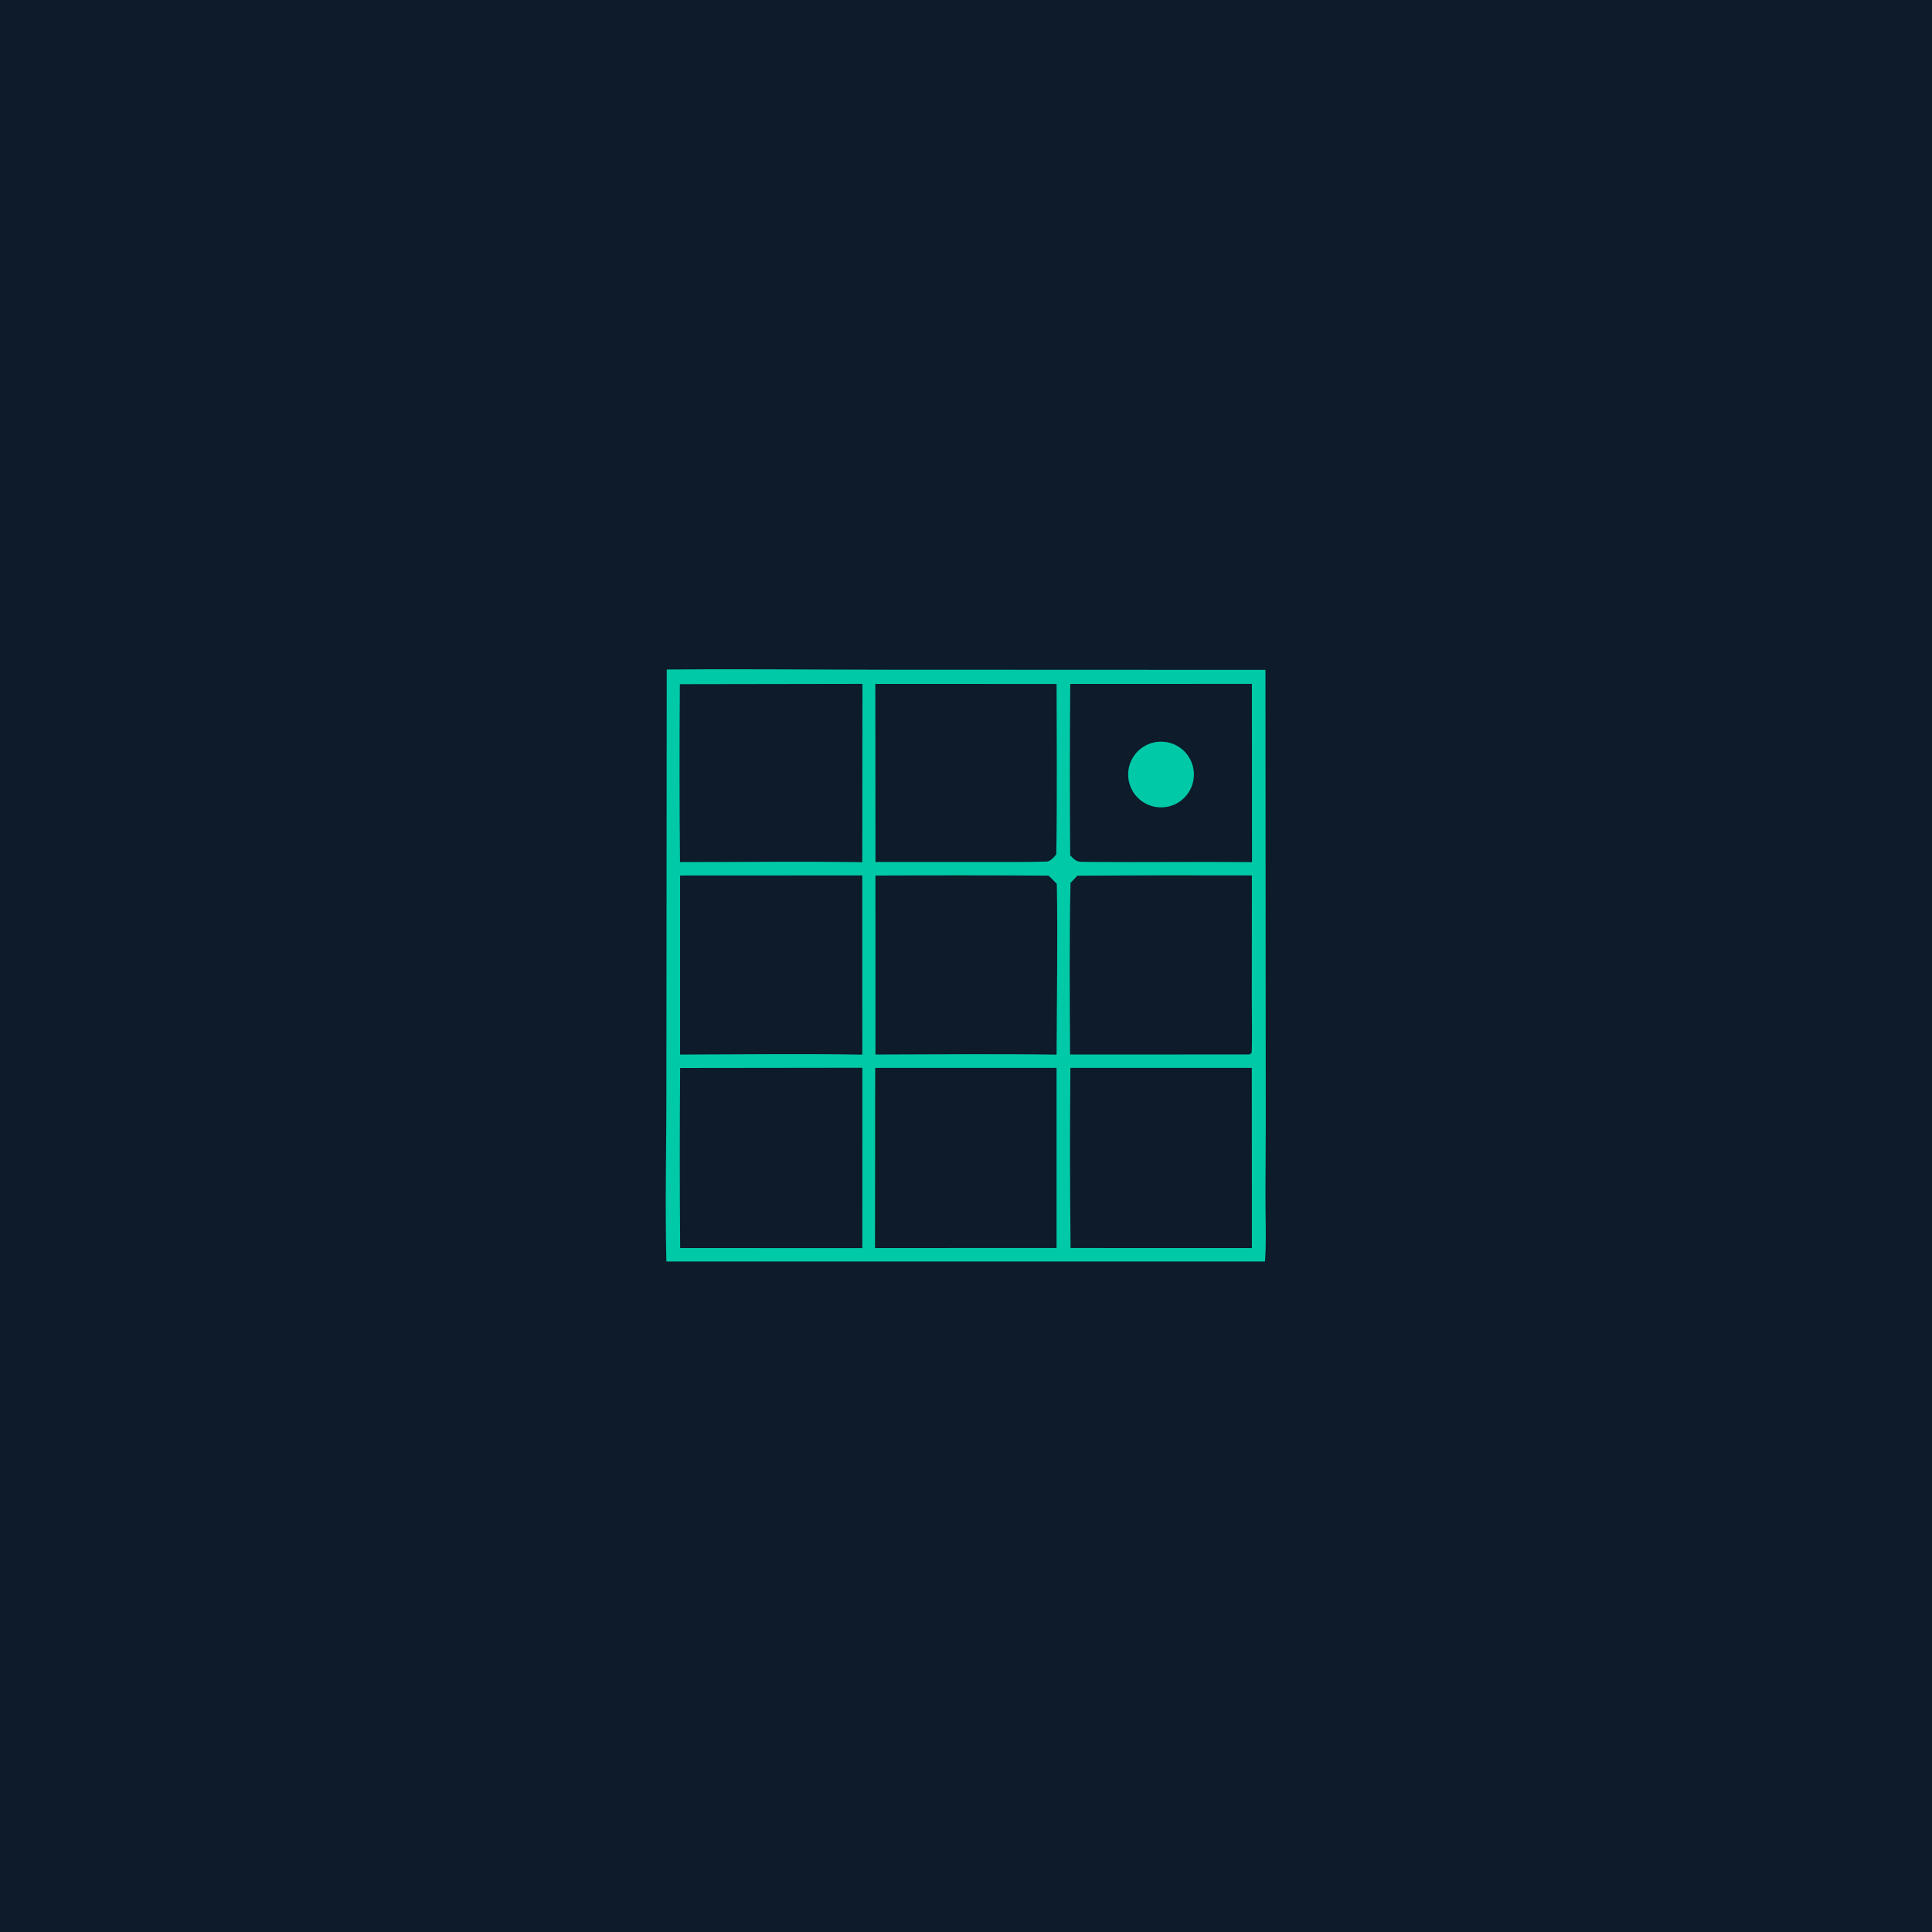
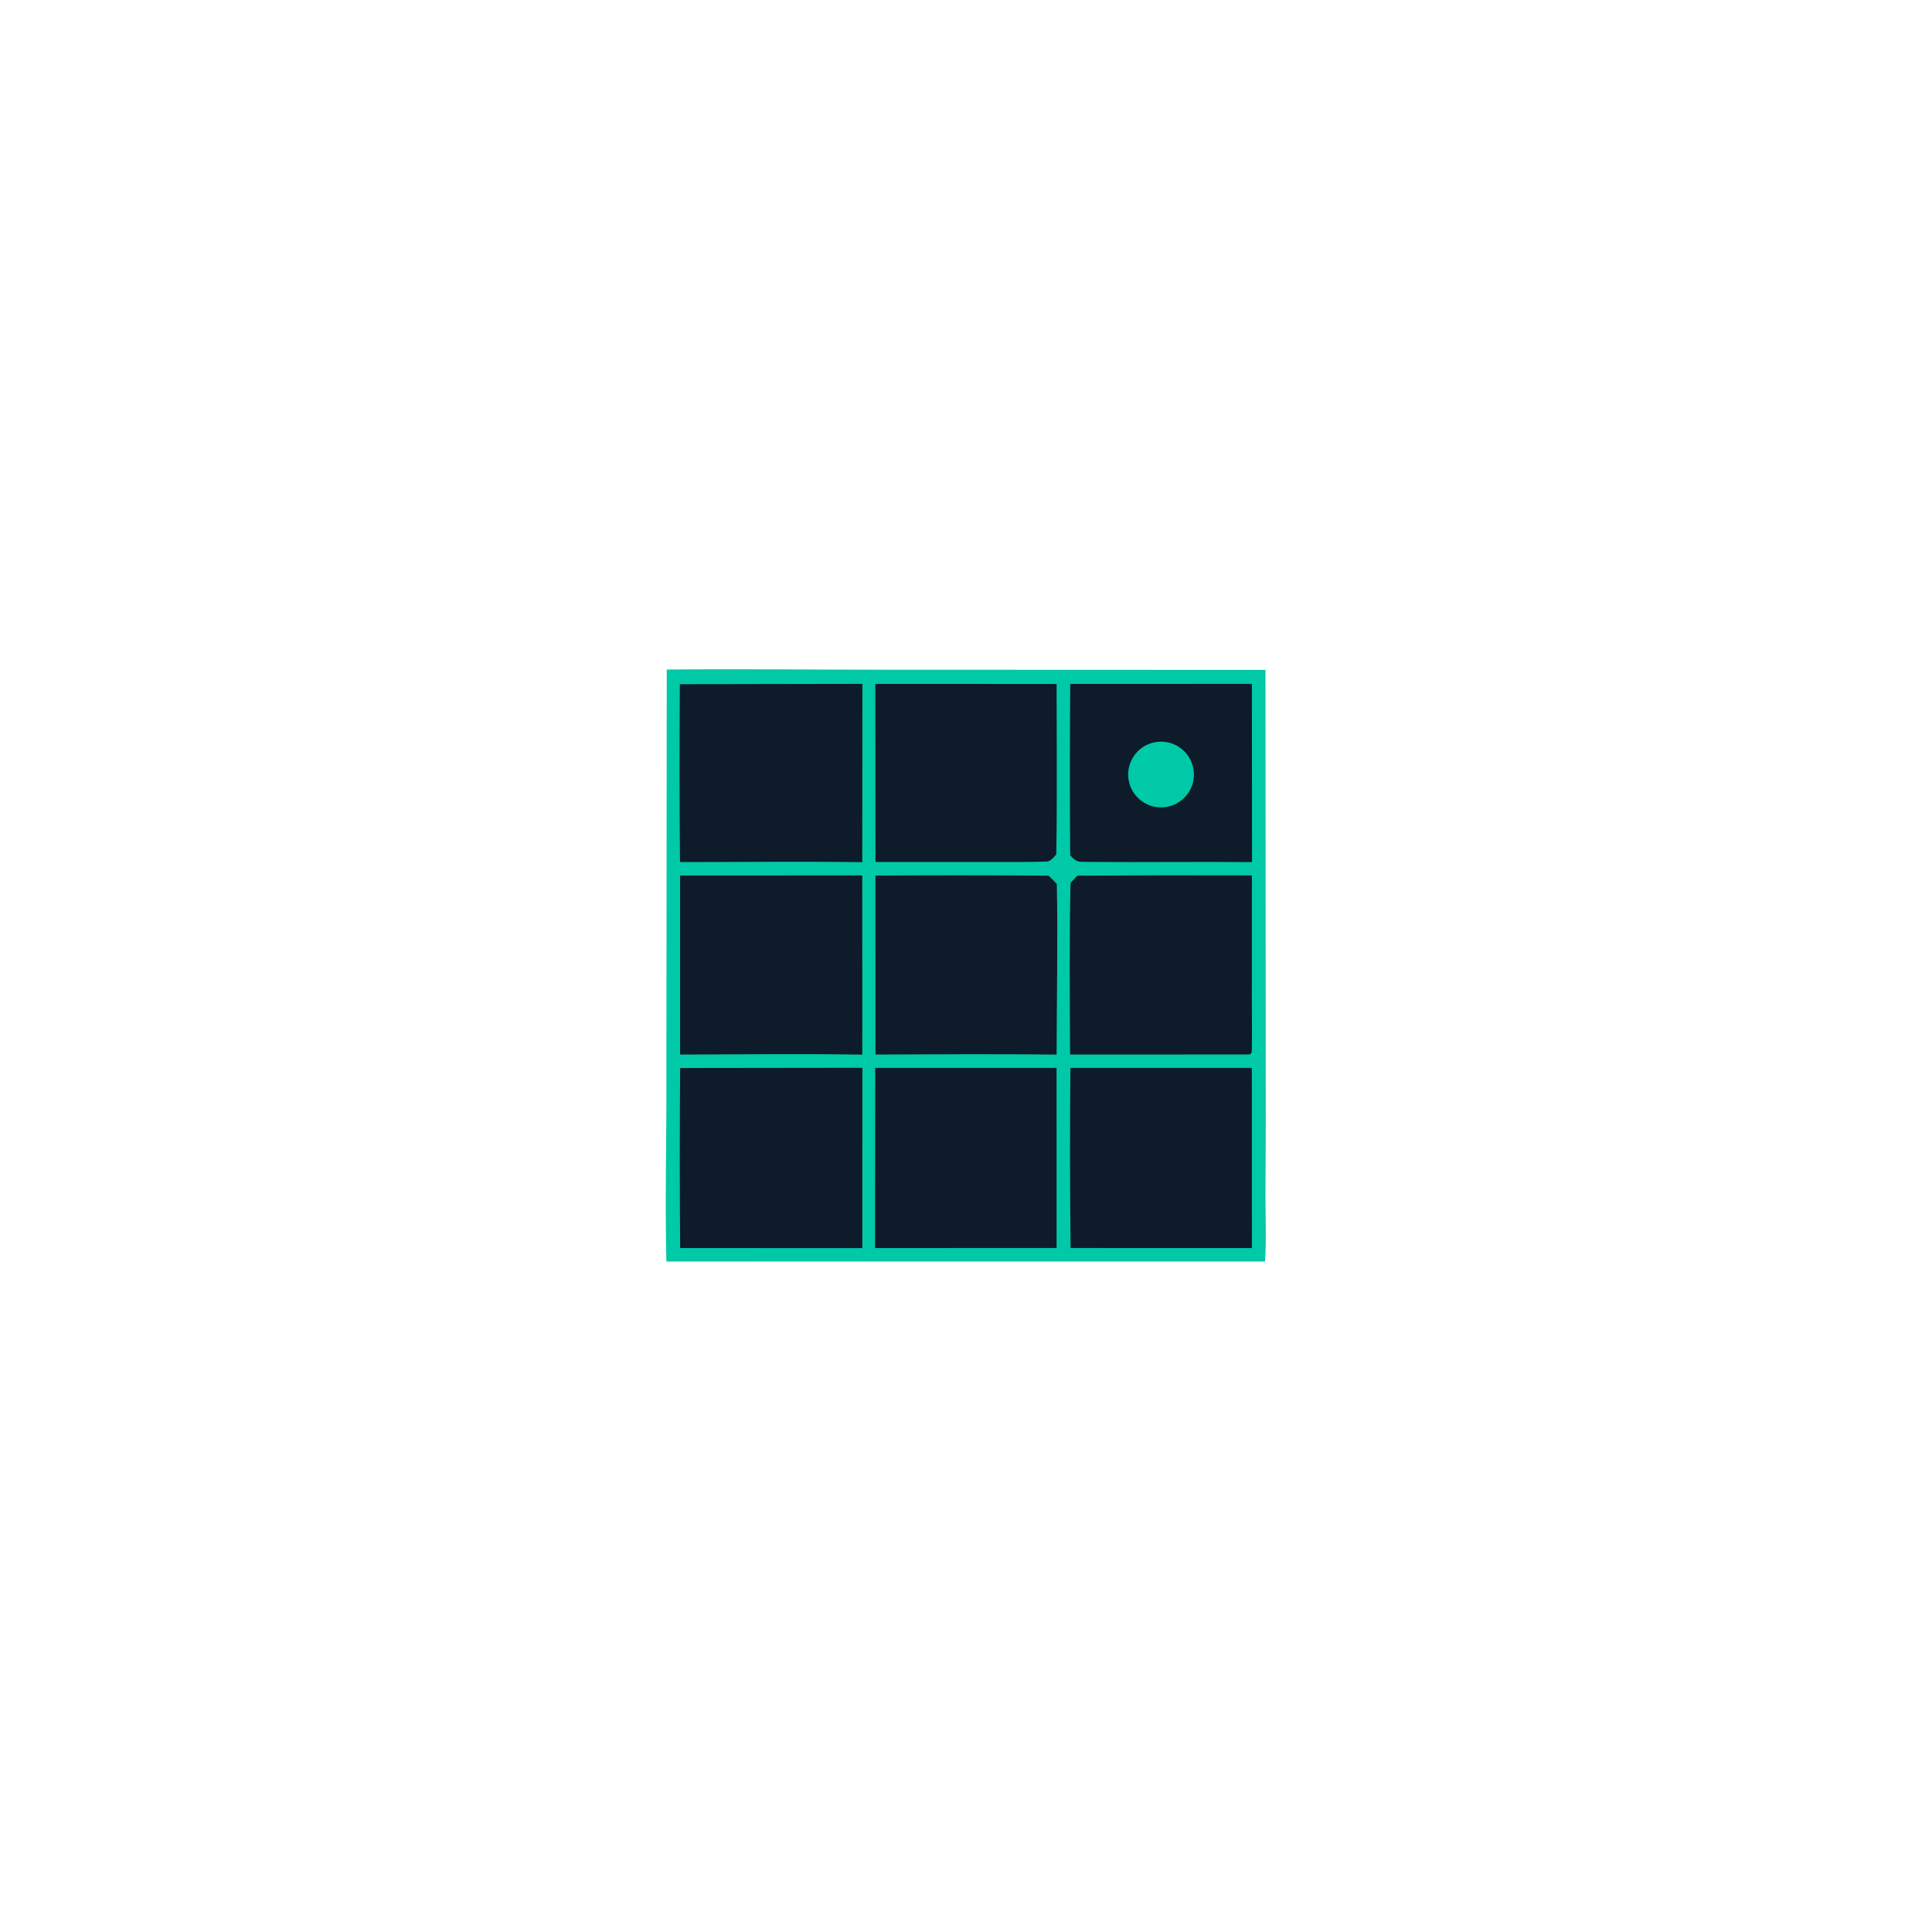
<svg xmlns="http://www.w3.org/2000/svg" version="1.1" style="display: block;" viewBox="0 0 2048 2048" width="1024" height="1024" preserveAspectRatio="none">
-   <path transform="translate(0,0)" fill="rgb(13,27,42)" d="M 0 0 L 2048 0 L 2048 2048 L 0 2048 L 0 0 z" />
  <path transform="translate(0,0)" fill="rgb(0,201,167)" d="M 706.771 709.749 C 783.87 709.009 862.26 709.888 939.514 709.949 L 1341.45 710.102 L 1341.71 1117.54 C 1341.87 1167.1 1341.79 1216.66 1341.44 1266.22 C 1341.35 1285.98 1342.53 1319.02 1340.93 1337.26 L 706.398 1337.27 C 704.843 1277.11 706.553 1210.71 706.389 1149.95 L 706.771 709.749 z" />
  <path transform="translate(0,0)" fill="rgb(13,27,42)" d="M 720.985 1132.13 L 914.13 1131.9 L 914.087 1323.08 L 720.999 1323 C 720.476 1259.38 720.471 1195.75 720.985 1132.13 z" />
  <path transform="translate(0,0)" fill="rgb(13,27,42)" d="M 1134.66 1132.05 L 1326.98 1132.03 L 1327.06 1323.03 L 1134.86 1322.97 C 1134.15 1259.33 1134.08 1195.69 1134.66 1132.05 z" />
  <path transform="translate(0,0)" fill="rgb(13,27,42)" d="M 927.755 1132.02 L 1120 1132.03 L 1120.01 1322.95 L 927.556 1323 L 927.755 1132.02 z" />
  <path transform="translate(0,0)" fill="rgb(13,27,42)" d="M 720.941 928.075 L 914.037 927.978 L 914.065 1117.96 C 850.901 1116.89 784.203 1117.69 720.927 1117.88 L 720.941 928.075 z" />
  <path transform="translate(0,0)" fill="rgb(13,27,42)" d="M 1141.96 928.253 C 1203.66 927.848 1265.35 927.753 1327.05 927.969 L 1326.98 1060.93 C 1326.97 1068.97 1327.5 1111.28 1326.75 1116.05 C 1324.24 1118.42 1324.83 1117.63 1320.25 1117.77 L 1134.35 1117.85 C 1133.99 1058.24 1133.5 995.306 1134.78 935.855 C 1137.34 933.476 1139.61 930.841 1141.96 928.253 z" />
  <path transform="translate(0,0)" fill="rgb(13,27,42)" d="M 720.682 725.261 L 914.189 724.943 L 914.03 913.939 C 850.278 913.031 784.74 913.84 720.824 913.811 C 720.248 850.962 720.201 788.11 720.682 725.261 z" />
  <path transform="translate(0,0)" fill="rgb(13,27,42)" d="M 928.01 928.123 C 989.147 927.792 1050.28 927.818 1111.42 928.201 C 1114.22 930.566 1117.63 934.283 1120.26 936.988 C 1121.48 995.569 1120.15 1058.91 1120.02 1117.94 C 1056.8 1117.09 991.329 1117.69 928.04 1117.83 L 928.01 928.123 z" />
  <path transform="translate(0,0)" fill="rgb(13,27,42)" d="M 1134.51 724.996 L 1327.07 724.949 L 1327.17 913.874 C 1269.2 913.302 1210.89 914.185 1152.91 913.653 C 1141.91 913.552 1141.53 914.04 1134.44 906.749 C 1134.01 846.166 1134.03 785.579 1134.51 724.996 z" />
  <path transform="translate(0,0)" fill="rgb(0,201,167)" d="M 1227.4 786.34 C 1246.47 784.501 1263.45 798.405 1265.41 817.465 C 1267.37 836.526 1253.57 853.591 1234.52 855.668 C 1215.3 857.764 1198.05 843.817 1196.08 824.587 C 1194.1 805.358 1208.16 788.195 1227.4 786.34 z" />
  <path transform="translate(0,0)" fill="rgb(13,27,42)" d="M 927.878 724.972 L 1120.04 725.048 C 1120.08 767.741 1120.66 858.789 1119.68 905.752 C 1118.24 907.334 1117 908.707 1115.95 909.871 C 1113.61 911.925 1112.21 913.202 1108.9 913.307 C 1089.49 913.926 1069.2 913.725 1049.81 913.75 L 928.047 913.756 L 927.878 724.972 z" />
</svg>
